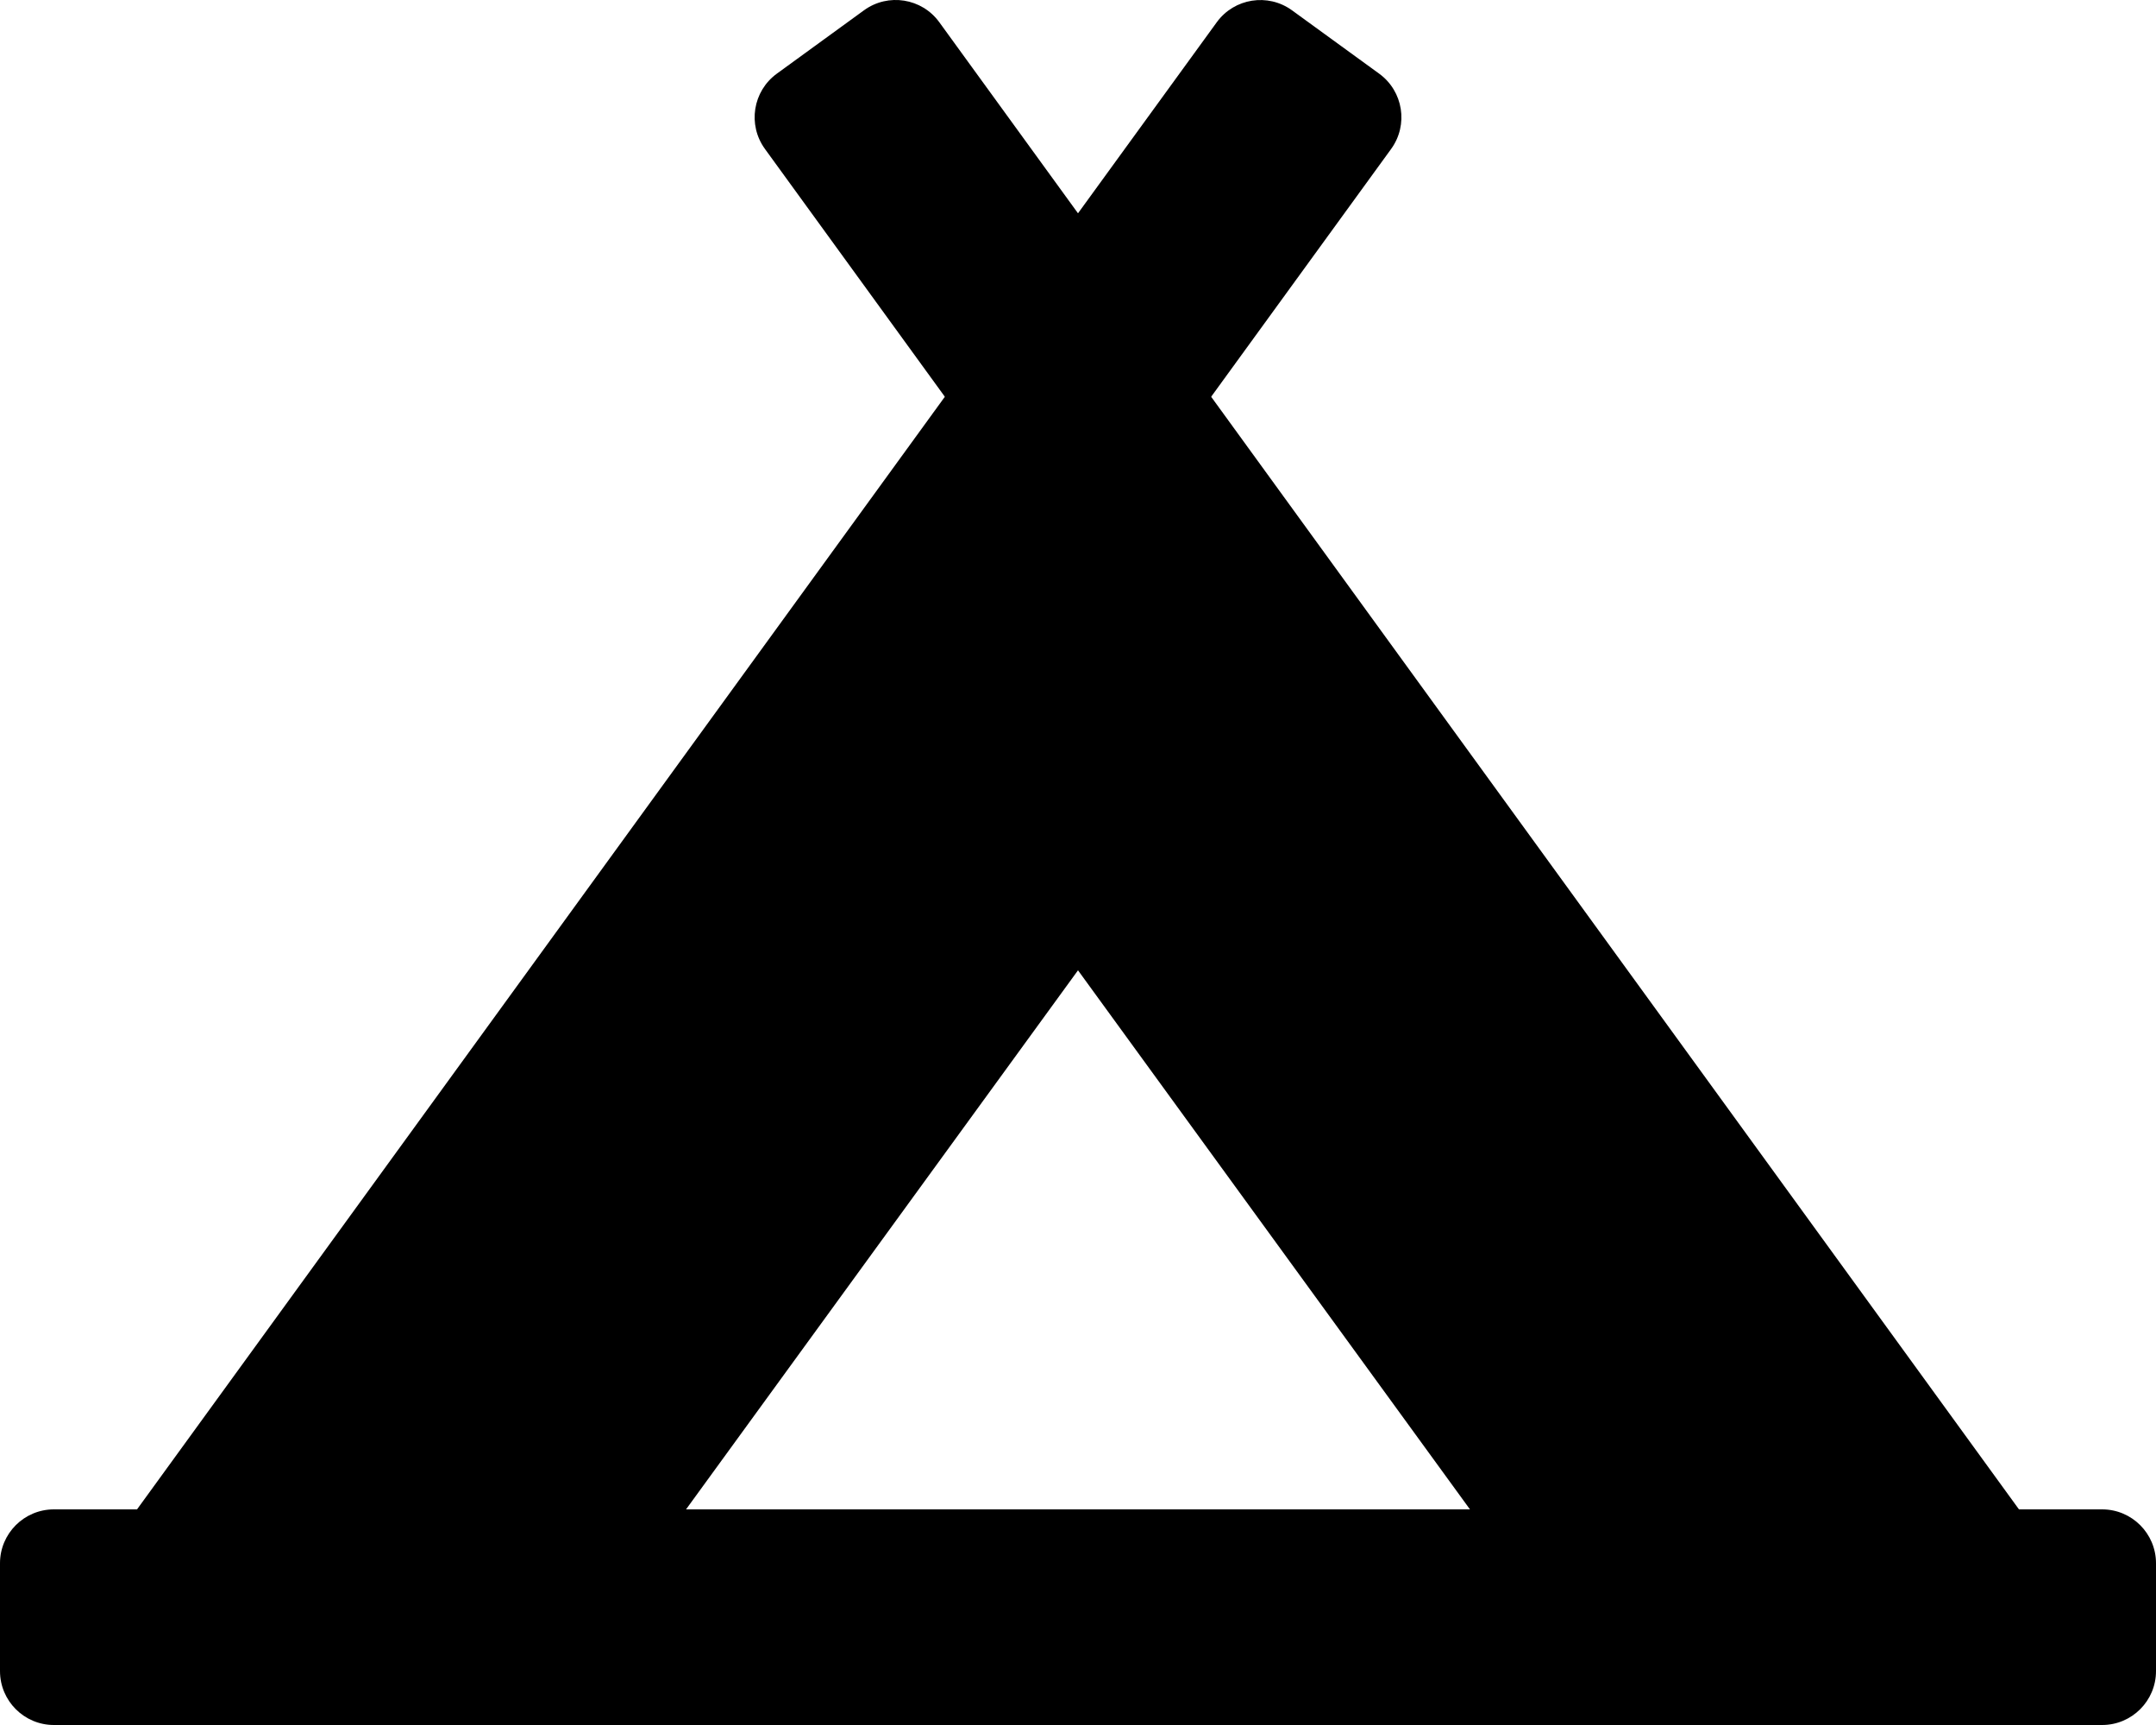
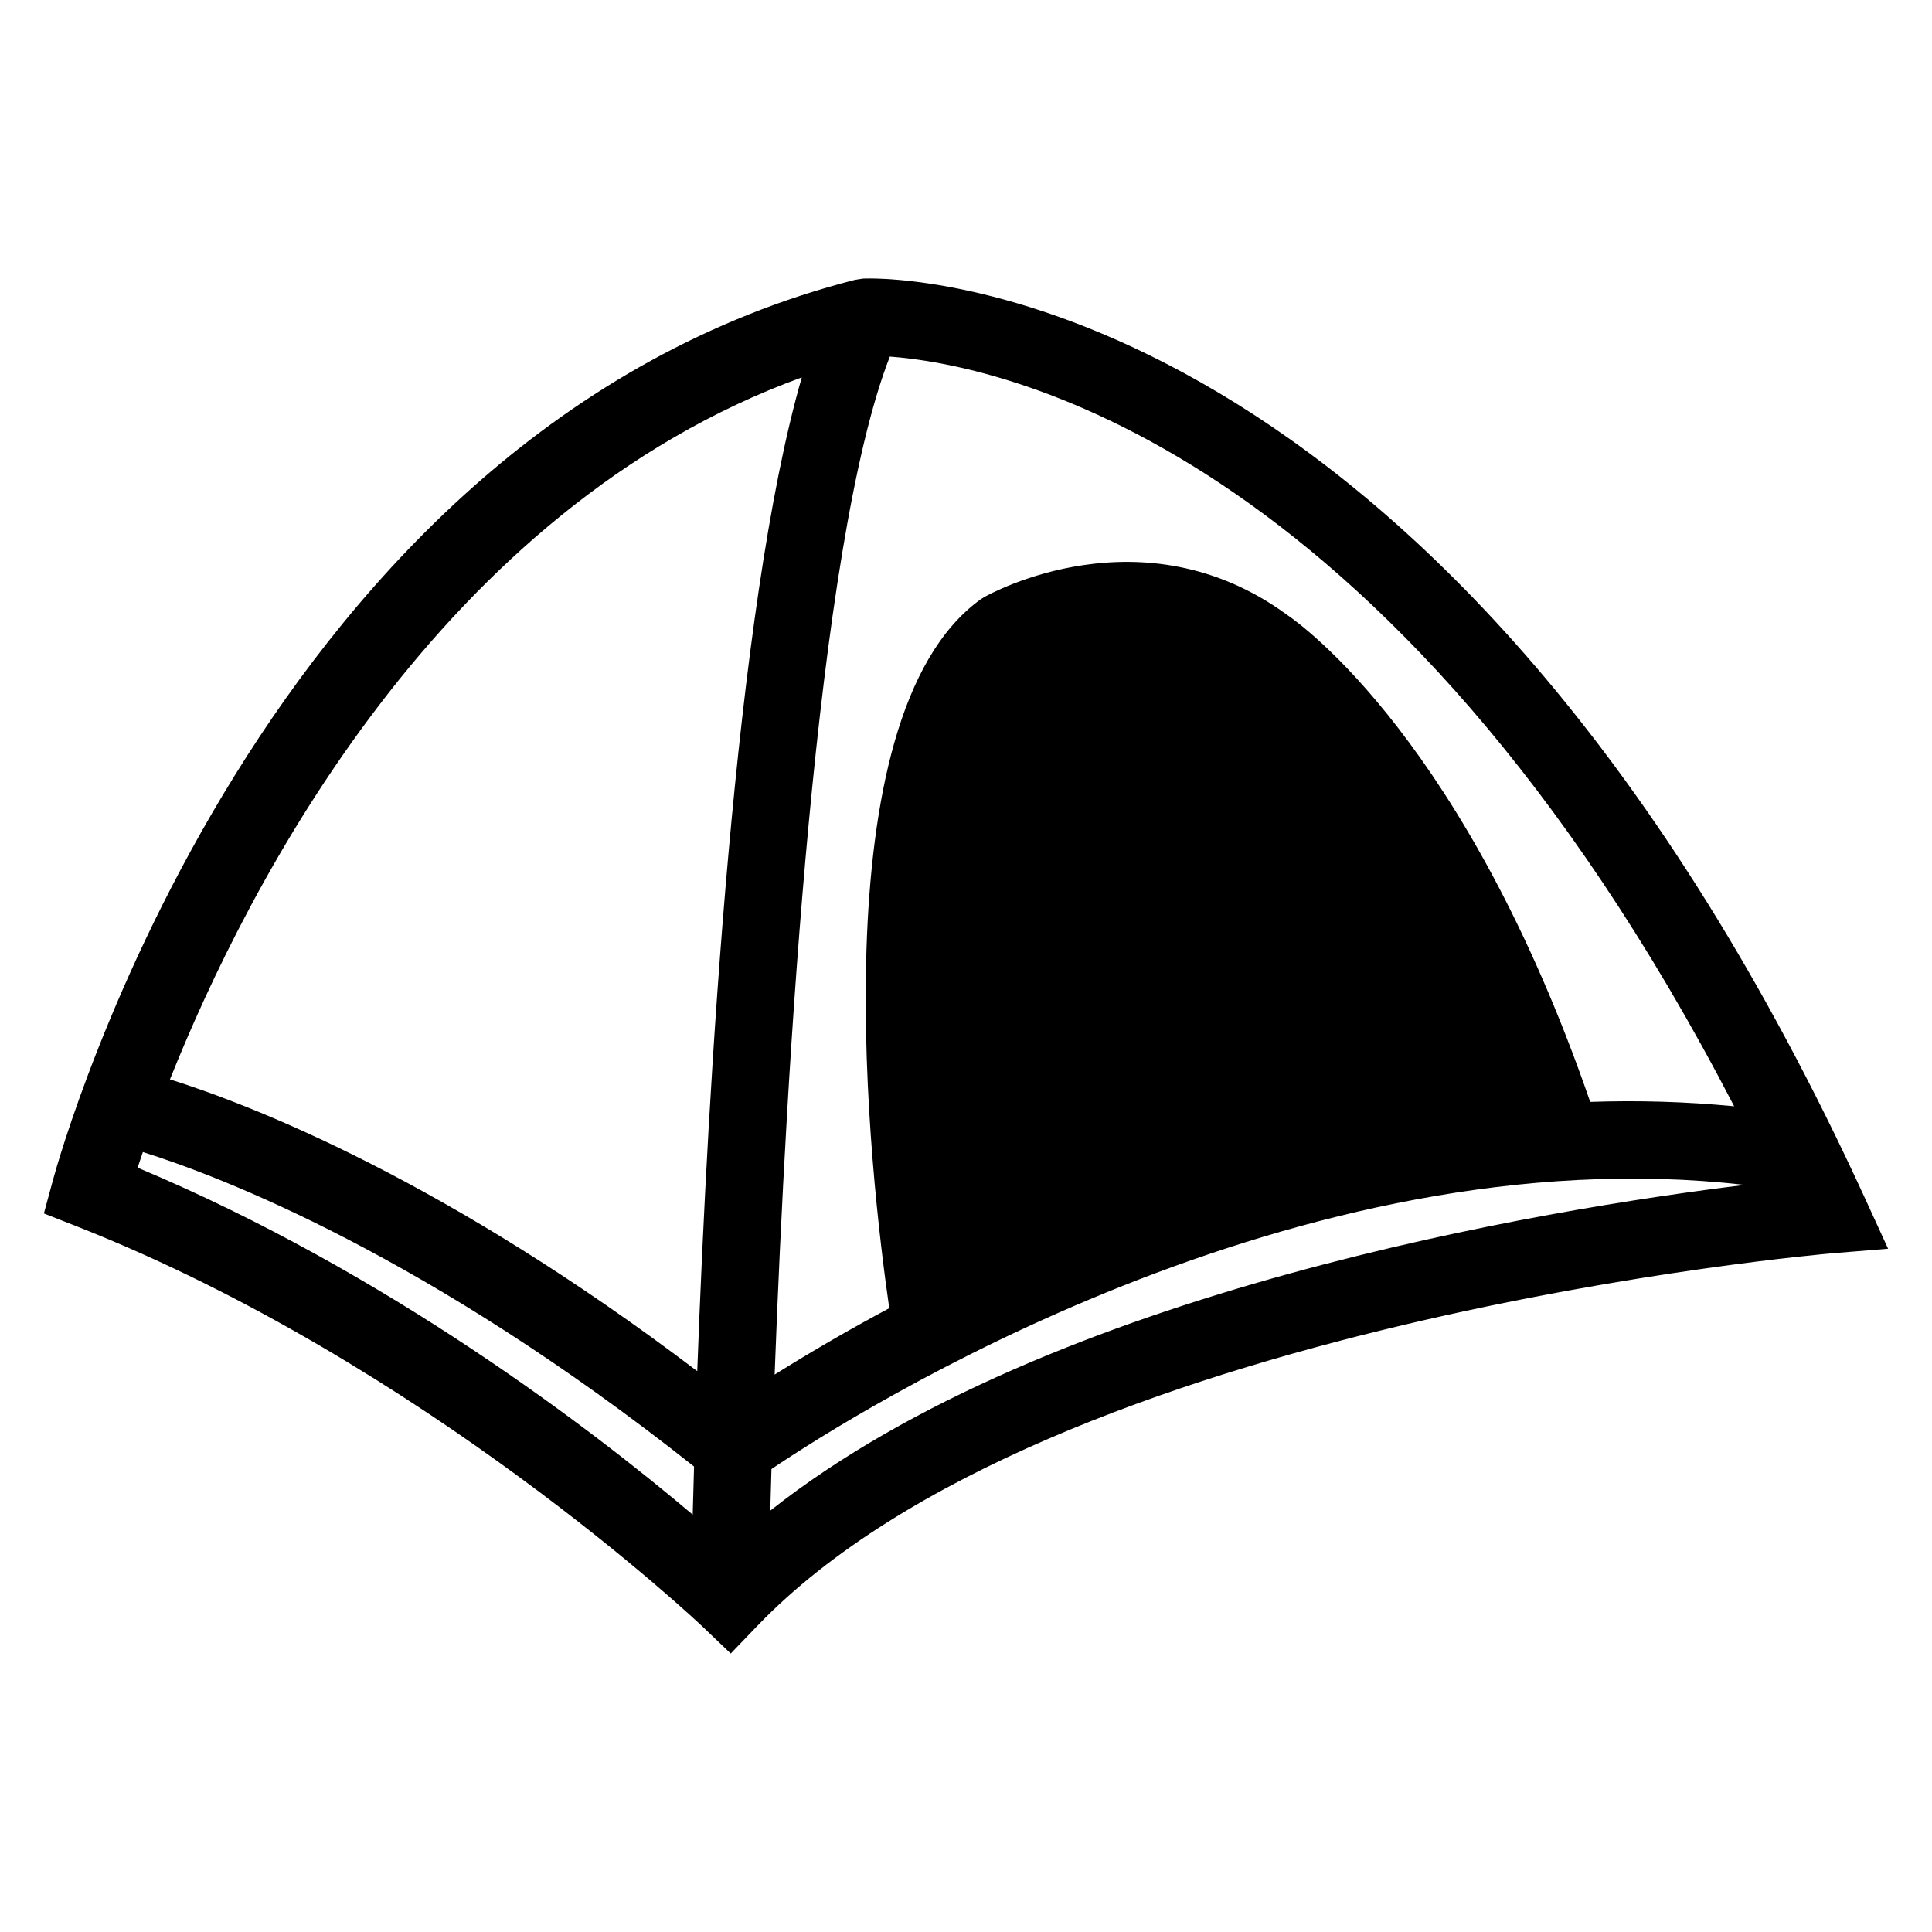
- <svg xmlns="http://www.w3.org/2000/svg" viewBox="0 0 25 20" fill="none">
-   <path d="M24.375 17.5h-.964L14.044 4.6l2.087-2.873a.625.625 0 00-.139-.873L14.982.12a.625.625 0 00-.873.138L12.5 2.473 10.892.258a.625.625 0 00-.873-.139L9.008.854a.625.625 0 00-.138.873L10.956 4.6 1.589 17.5H.625a.625.625 0 00-.625.625v1.25c0 .345.28.625.625.625h23.75c.345 0 .625-.28.625-.625v-1.25a.625.625 0 00-.625-.625zM12.5 11.25l4.545 6.25h-9.09l4.545-6.25z" fill="currentColor" />
+ <svg xmlns="http://www.w3.org/2000/svg" aria-hidden="true" viewBox="0 0 100 100">
+   <path fill="currentColor" d="M96.539 62.039C75.316 15.75 48.063 14.414 45.025 14.414c-.238 0-.363.007-.363.007l-.393.06C13.581 22.316 3.169 59.5 2.741 61.079l-.469 1.729 1.668.655c18.011 7.08 32.299 20.609 32.441 20.746l1.442 1.377 1.381-1.437c15.198-15.805 55.276-19.25 55.678-19.283l2.846-.232-1.189-2.595zM46.058 18.457c5.27.389 25.758 4.184 43.702 38.803a57.164 57.164 0 00-7.451-.226c-6.402-18.55-14.877-24.662-15.717-25.23-7.469-5.434-15.324-1.082-15.657-.895l-.183.117c-8.479 6.123-5.69 30-4.724 36.686a100.63 100.63 0 00-5.933 3.436c.59-15.725 2.137-42.9 5.963-52.691zM35.855 78.398c-5.133-4.341-15.784-12.537-28.732-17.96.081-.244.172-.517.272-.808 3.987 1.25 14.726 5.337 28.529 16.277l-.069 2.491zm.234-7.427C23.088 61.105 13.075 57.213 8.797 55.868c4.036-10.097 13.996-29.524 32.704-36.334-3.459 11.965-4.865 36.686-5.412 51.437zm3.78 7.22c.018-.659.037-1.378.062-2.153 4.476-3.015 27.207-17.365 50.375-14.707-10.181 1.243-35.966 5.414-50.437 16.86z" />
</svg>
